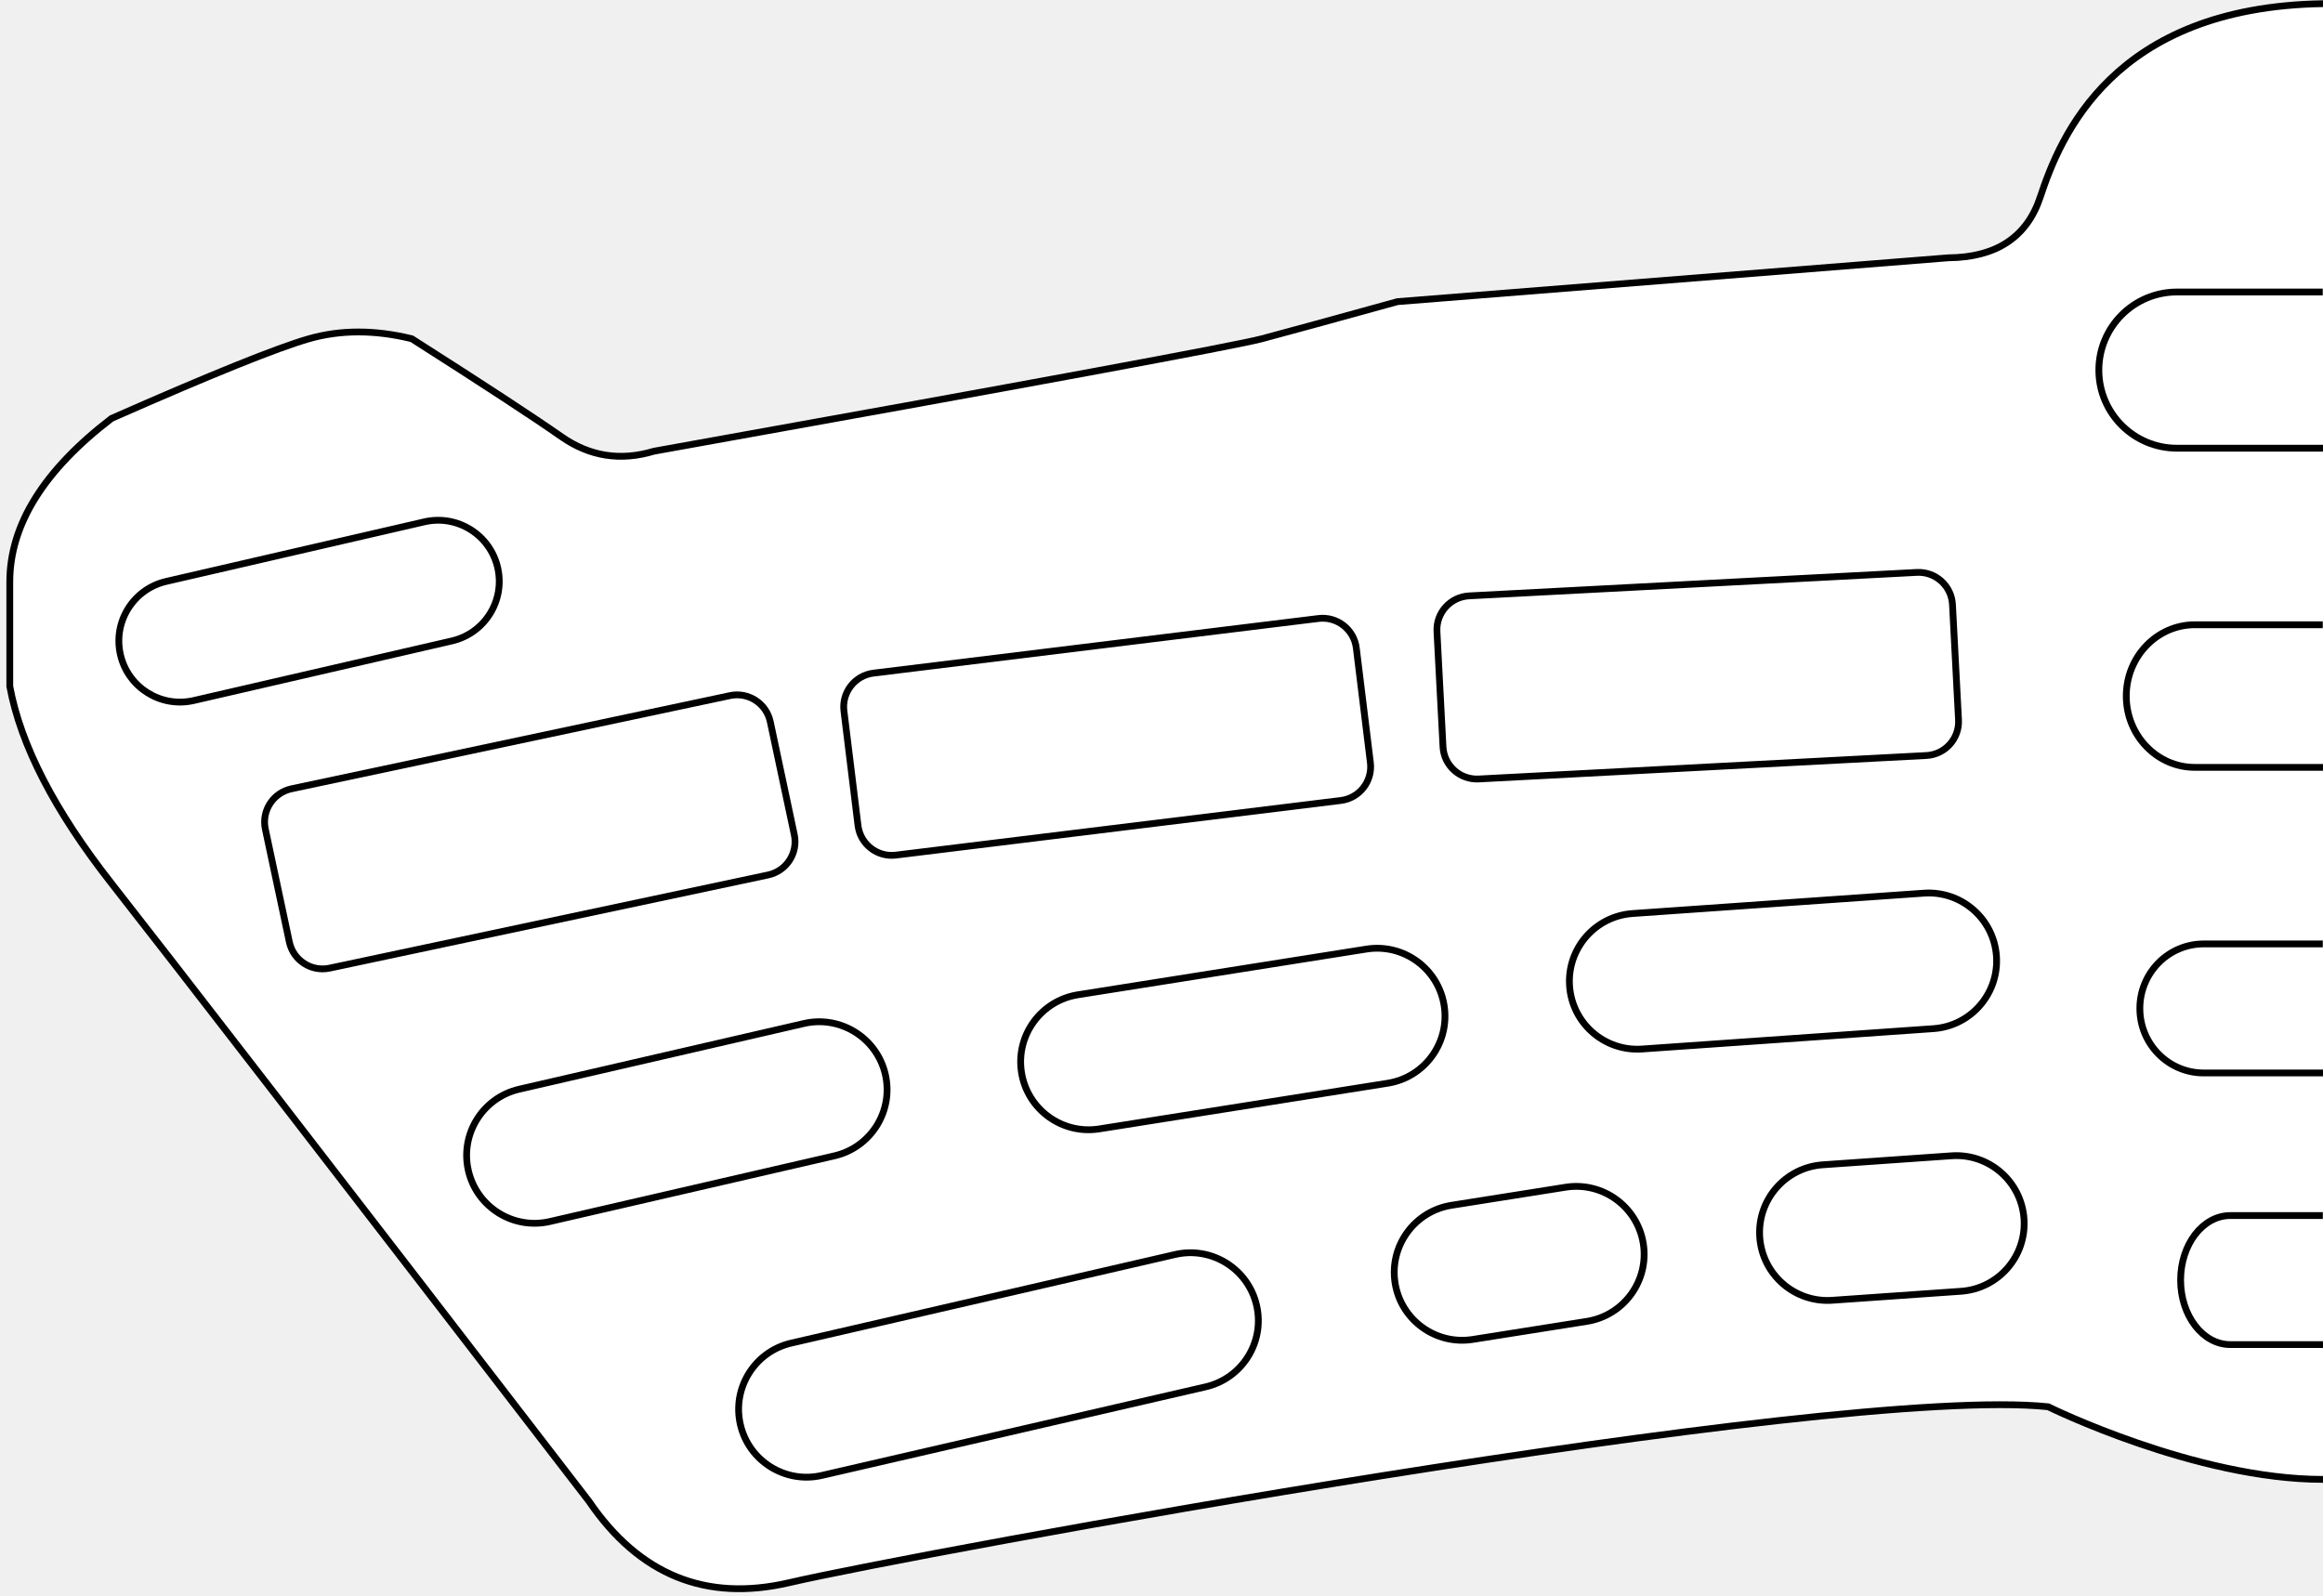
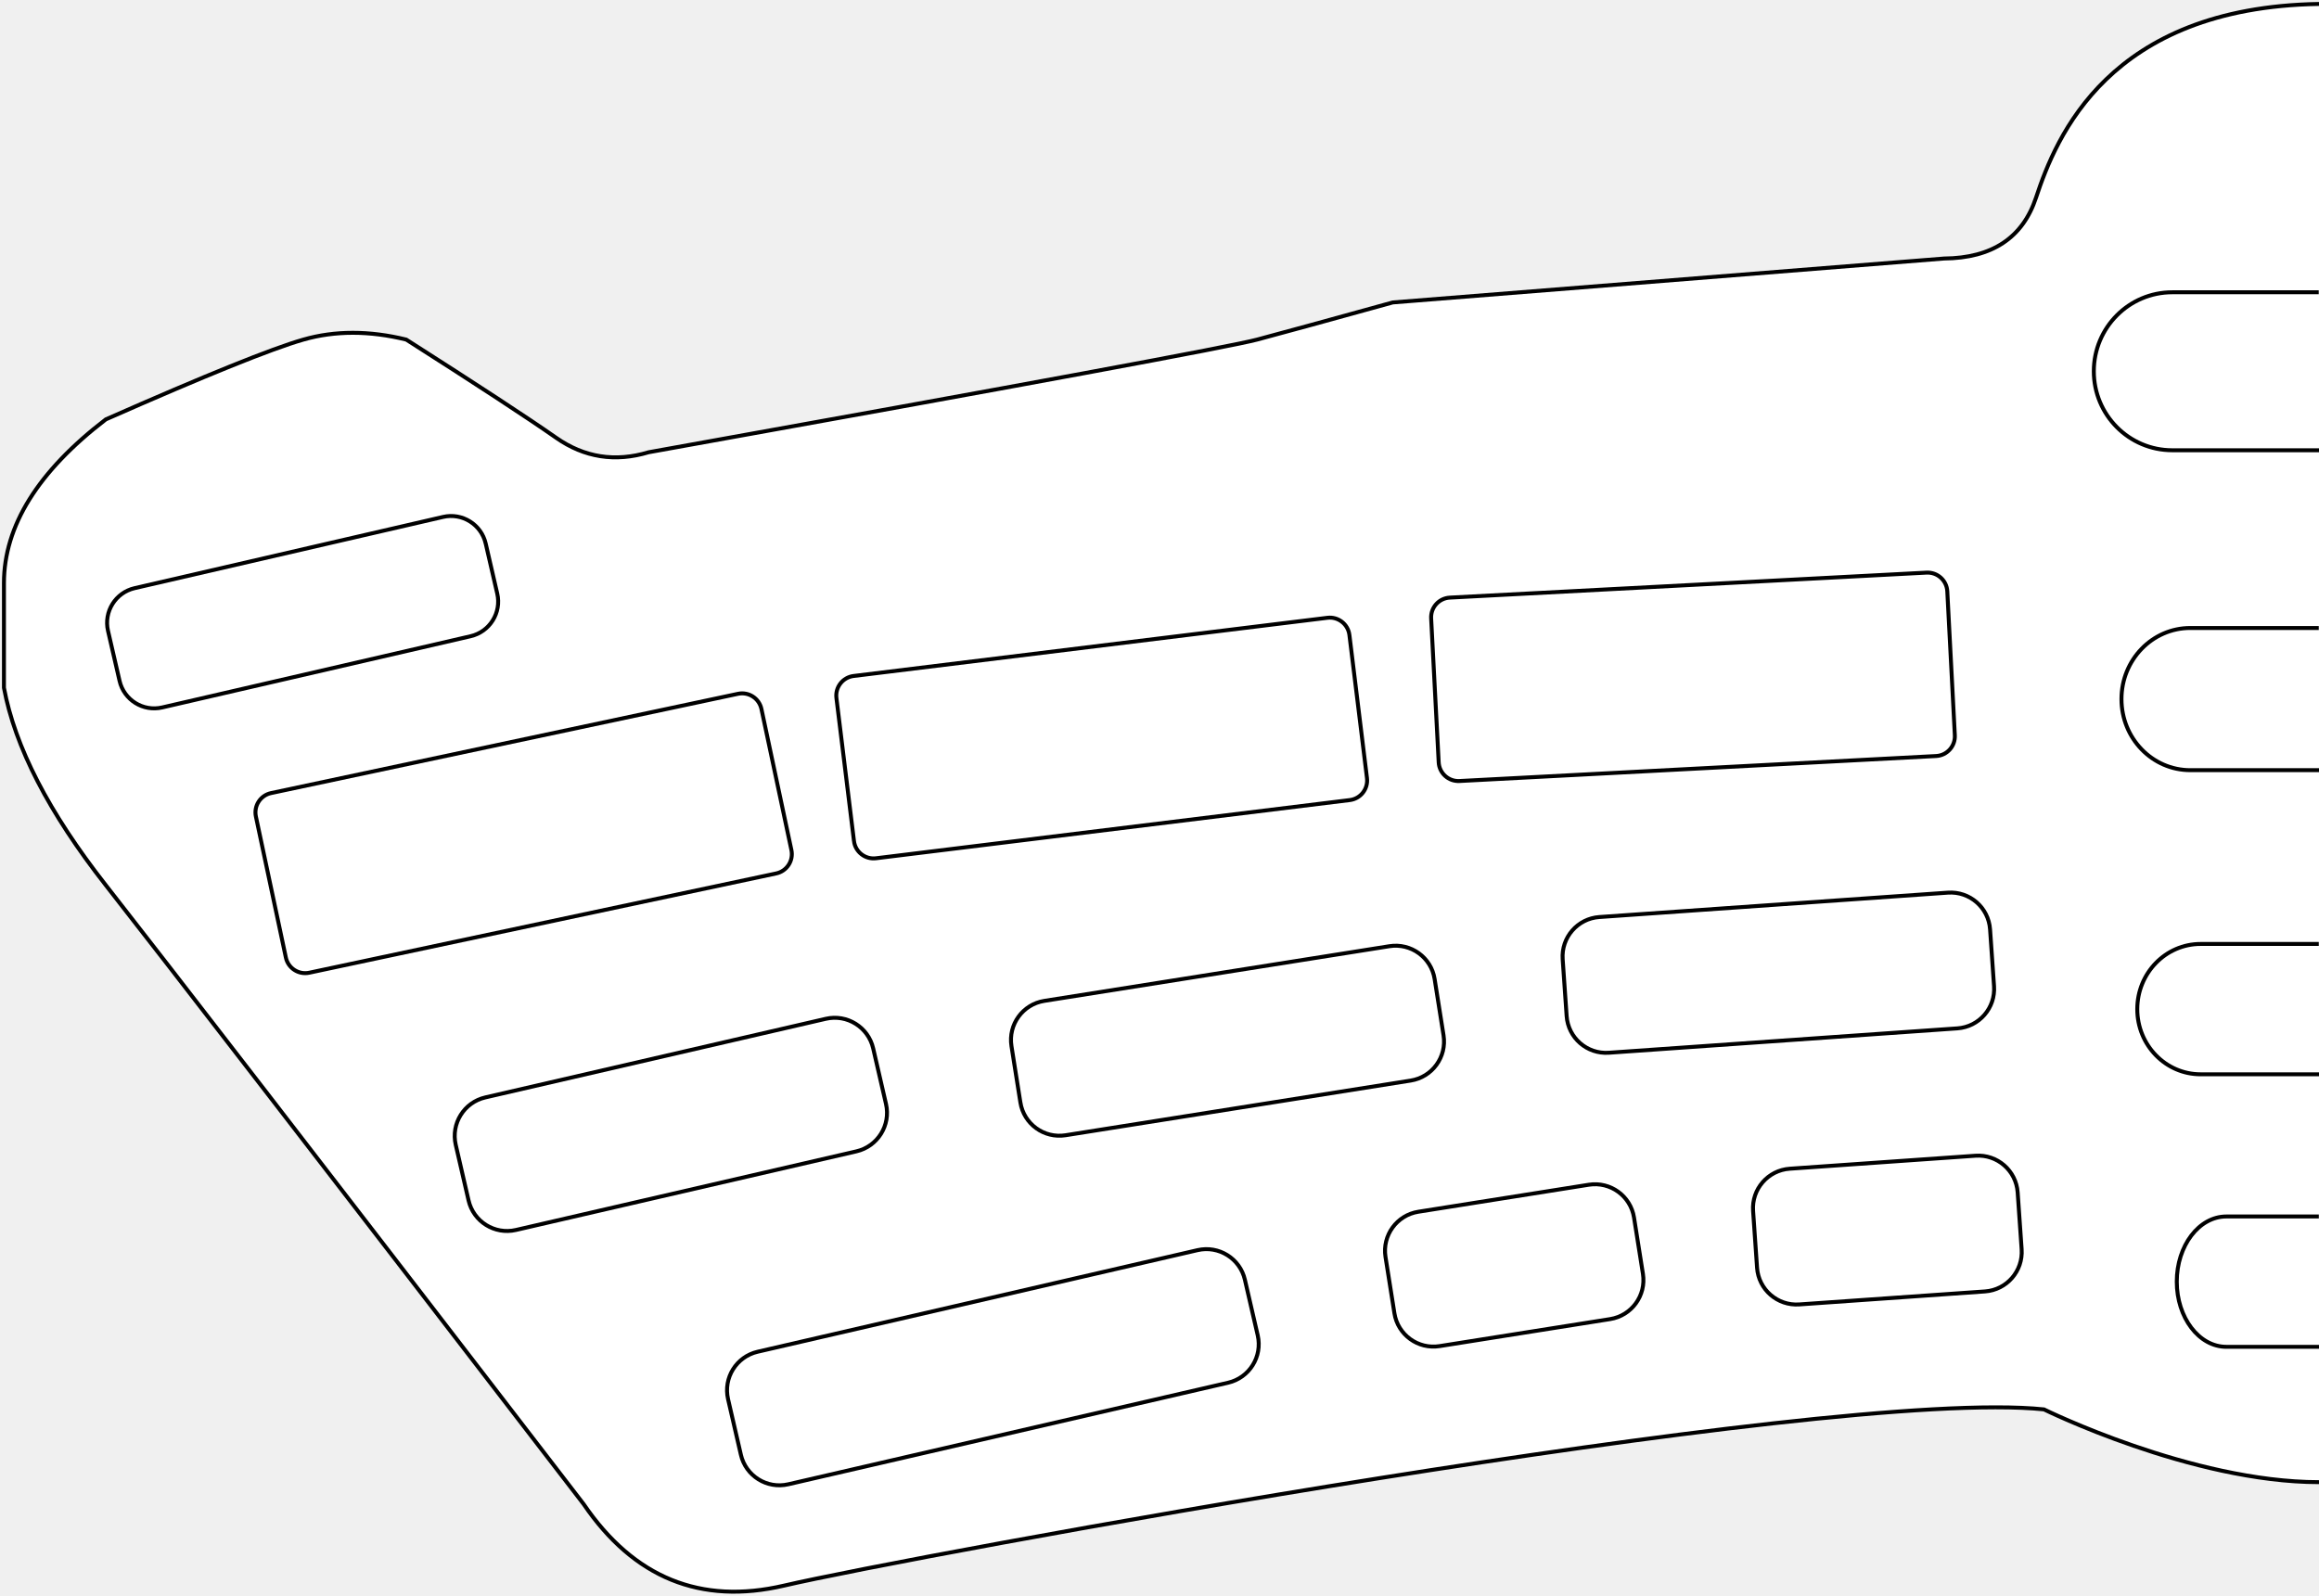
- <svg xmlns="http://www.w3.org/2000/svg" width="342px" height="235px" viewBox="0 0 342 235" version="1.1">
+ <svg xmlns="http://www.w3.org/2000/svg" width="587px" height="404px" viewBox="0 0 587 404" version="1.1">
  <g id="Page-1" stroke="none" stroke-width="1" fill="none" fill-rule="evenodd">
-     <g id="METOLIUSSIMU3D" transform="translate(1.44043, 0.039062)" fill="#FFFFFF">
-       <path d="M340.56,217.812 C321.782,217.812 300.097,207.116 300.097,207.116 C268.182,203.807 133.127,228.745 114.743,233.024 C102.487,235.877 92.665,231.882 85.276,221.04 C46.804,171.063 23.375,140.737 14.991,130.062 C6.607,119.386 1.61,109.709 0,101.028 C0,99.172 0,94.046 0,85.648 C0,77.251 4.997,69.225 14.991,61.57 C29.703,55.086 39.389,51.177 44.047,49.845 C48.705,48.512 53.75,48.512 59.183,49.845 C69.735,56.567 77.085,61.378 81.232,64.277 C85.38,67.176 89.915,67.886 94.839,66.405 C150.644,56.394 180.478,50.873 184.341,49.845 C188.204,48.816 194.859,46.994 204.306,44.38 L285.399,37.924 C292.468,37.866 296.981,34.877 298.939,28.956 C301.877,20.075 309.618,1 340.56,0.5" id="hangboard" stroke="#000000" />
-       <rect id="h9" stroke="#000000" transform="translate(248.5072, 99.46231) rotate(-3) translate(-248.5072, -99.46231) " x="210.507" y="85.962" width="76" height="27" rx="5" />
-       <rect id="h8" stroke="#000000" transform="translate(161.5596, 108.4609) rotate(-7) translate(-161.5596, -108.4609) " x="123.56" y="94.961" width="76" height="27" rx="5" />
-       <path d="M340.56,112.961 L321.692,112.961 C316.117,112.961 311.597,108.26 311.597,102.461 C311.597,96.662 316.117,91.961 321.692,91.961 L340.526,91.961" id="h10" stroke="#000000" />
-       <path d="M340.56,157.961 L322.996,157.961 C317.805,157.961 313.597,153.708 313.597,148.461 C313.597,143.214 317.805,138.961 322.996,138.961 L340.529,138.961" id="h14" stroke="#000000" />
-       <path d="M340.56,197.961 L326.907,197.961 C322.87,197.961 319.597,193.708 319.597,188.461 C319.597,183.214 322.87,178.961 326.907,178.961 L340.536,178.961" id="h18" stroke="#000000" />
-       <rect id="h11" stroke="#000000" transform="translate(98.20763, 165.2605) rotate(-13) translate(-98.20763, -165.2605) " x="66.708" y="155.26" width="63" height="20" rx="10" />
-       <rect id="h12" stroke="#000000" transform="translate(180.0596, 152.9609) rotate(-9) translate(-180.0596, -152.9609) " x="148.56" y="142.961" width="63" height="20" rx="10" />
-       <rect id="h16" stroke="#000000" transform="translate(222.2196, 185.9946) rotate(-9) translate(-222.2196, -185.9946) " x="203.72" y="175.995" width="37" height="20" rx="10" />
-       <rect id="h13" stroke="#000000" transform="translate(261.0596, 142.9609) rotate(-4) translate(-261.0596, -142.9609) " x="229.56" y="132.961" width="63" height="20" rx="10" />
-       <rect id="h17" stroke="#000000" transform="translate(277.0888, 180.798) rotate(-4) translate(-277.0888, -180.798) " x="257.589" y="170.798" width="39" height="20" rx="10" />
-       <rect id="h15" stroke="#000000" transform="translate(145.5596, 200.9609) rotate(-13) translate(-145.5596, -200.9609) " x="106.56" y="190.961" width="78" height="20" rx="10" />
-       <rect id="h7" stroke="#000000" transform="translate(76.55957, 122.4609) rotate(-12) translate(-76.55957, -122.4609) " x="38.56" y="108.961" width="76" height="27" rx="5" />
-       <path d="M340.56,65.961 L319.06,65.961 C312.708,65.961 307.56,60.812 307.56,54.461 C307.56,48.11 312.708,42.961 319.06,42.961 L340.522,42.961" id="h6" stroke="#000000" />
-       <rect id="h5" stroke="#000000" transform="translate(44.05957, 89.96094) rotate(-13) translate(-44.05957, -89.96094) " x="15.56" y="80.961" width="57" height="18" rx="9" />
-       <path d="M338.674,3.019 C316.74,5.755 303.77,17.429 299.763,38.042 C299.763,38.042 312.733,38.042 338.674,38.042 L338.674,3.019 Z" id="h4" />
-       <polygon id="h3" points="209.56 69.15 291.76 62.961 291.76 39.961 209.56 46.198" />
-       <polygon id="h2" points="89.879 72.116 89.879 89.961 200.696 72.116 200.696 51.802" />
-       <path d="M4.316,83.184 L72.552,62.106 L57.575,51.931 C52.031,51.642 48.339,51.84 46.499,52.524 C43.74,53.55 23.306,60.69 16.555,65.14 C9.803,69.591 4.316,74.94 4.316,83.184 Z" id="h1" />
+     <g id="METOLIUSSIMU3D" transform="translate(1, 1)" fill="#FFFFFF" fill-rule="nonzero">
+       <path d="M586,374.266 C553.69,374.266 516.376,355.844 516.376,355.844 C461.46,350.145 229.071,393.095 197.438,400.465 C176.35,405.378 159.449,398.498 146.735,379.825 C80.535,293.752 40.222,241.522 25.795,223.137 C11.369,204.752 2.77,188.084 0,173.135 C0,169.938 0,161.109 0,146.647 C0,132.185 8.598,118.362 25.795,105.178 C51.111,94.011 67.776,87.279 75.791,84.984 C83.807,82.689 92.488,82.689 101.835,84.984 C119.993,96.562 132.64,104.847 139.776,109.84 C146.912,114.833 154.717,116.055 163.189,113.505 C259.212,96.263 310.547,86.755 317.195,84.984 C323.842,83.212 335.293,80.075 351.548,75.572 L491.086,64.453 C503.249,64.353 511.015,59.205 514.384,49.008 C519.439,33.713 532.759,0.861 586,0" id="hangboard" stroke="#000000" />
+       <path d="M367.126,147.115 L487.955,147.112 C490.716,147.112 492.955,149.35 492.955,152.112 C492.955,152.112 492.955,152.112 492.955,152.112 L492.955,188.612 C492.954,191.373 490.716,193.612 487.955,193.612 L367.126,193.615 C364.365,193.615 362.126,191.377 362.126,188.615 C362.126,188.615 362.126,188.615 362.126,188.615 L362.126,152.115 C362.126,149.354 364.365,147.115 367.126,147.115 Z" id="h9" stroke="#000000" transform="translate(427.5404, 170.3635) rotate(-3) translate(-427.5404, -170.3635) " />
+       <path d="M217.455,162.615 L338.283,162.608 C341.045,162.607 343.283,164.846 343.284,167.607 C343.284,167.607 343.284,167.607 343.283,167.608 L343.281,204.107 C343.28,206.868 341.042,209.107 338.281,209.107 L217.453,209.114 C214.691,209.115 212.453,206.877 212.452,204.115 C212.452,204.115 212.452,204.115 212.453,204.115 L212.455,167.615 C212.456,164.854 214.694,162.615 217.455,162.615 Z" id="h8" stroke="#000000" transform="translate(277.868, 185.8611) rotate(-7) translate(-277.868, -185.8611) " />
+       <path d="M586,194 L553.427,194 C543.802,194 536,185.941 536,176 C536,166.059 543.802,158 553.427,158 L585.943,158" id="h10" stroke="#000000" />
+       <path d="M586,271 L556.034,271 C547.179,271 540,263.613 540,254.5 C540,245.387 547.179,238 556.034,238 L585.947,238" id="h14" stroke="#000000" />
+       <path d="M586,340 L562.554,340 C555.62,340 550,332.613 550,323.5 C550,314.387 555.62,307 562.554,307 L585.959,307" id="h18" stroke="#000000" />
+       <path d="M124.59,266.465 L213.041,266.456 C218.564,266.453 223.041,270.93 223.042,276.453 C223.042,276.454 223.042,276.454 223.04,276.455 L223.038,290.899 C223.036,296.421 218.559,300.897 213.037,300.9 L124.586,300.909 C119.063,300.912 114.586,296.435 114.585,290.912 C114.585,290.911 114.585,290.911 114.587,290.91 L114.589,276.466 C114.591,270.944 119.068,266.468 124.59,266.465 Z" id="h11" stroke="#000000" transform="translate(168.8135, 283.6825) rotate(-13) translate(-168.8135, -283.6825) " />
+       <path d="M265.49,245.281 L353.94,245.275 C359.463,245.273 363.941,249.75 363.941,255.273 C363.941,255.273 363.941,255.274 363.94,255.274 L363.939,269.718 C363.937,275.24 359.46,279.717 353.938,279.719 L265.488,279.725 C259.965,279.727 255.488,275.25 255.487,269.727 C255.487,269.727 255.487,269.726 255.489,269.726 L255.49,255.282 C255.492,249.76 259.968,245.283 265.49,245.281 Z" id="h12" stroke="#000000" transform="translate(309.7141, 262.5) rotate(-9) translate(-309.7141, -262.5) " />
+       <path d="M360.444,302.171 L404.136,302.168 C409.659,302.166 414.137,306.643 414.137,312.165 C414.137,312.166 414.137,312.166 414.136,312.167 L414.135,326.611 C414.133,332.133 409.656,336.61 404.134,336.612 L360.441,336.615 C354.918,336.617 350.441,332.14 350.44,326.617 C350.44,326.617 350.44,326.616 350.442,326.616 L350.443,312.172 C350.445,306.649 354.921,302.173 360.444,302.171 Z" id="h16" stroke="#000000" transform="translate(382.2887, 319.3913) rotate(-9) translate(-382.2887, -319.3913) " />
+       <path d="M404.924,228.057 L493.373,228.054 C498.896,228.053 503.373,232.53 503.373,238.053 C503.373,238.053 503.373,238.054 503.373,238.054 L503.372,252.498 C503.371,258.021 498.895,262.498 493.372,262.499 L404.923,262.501 C399.4,262.502 394.923,258.025 394.923,252.502 C394.923,252.502 394.923,252.502 394.923,252.502 L394.924,238.057 C394.925,232.535 399.402,228.058 404.924,228.057 Z" id="h13" stroke="#000000" transform="translate(449.1481, 245.2778) rotate(-4) translate(-449.1481, -245.2778) " />
+       <path d="M453.174,293.22 L500.309,293.219 C505.832,293.218 510.309,297.695 510.309,303.218 C510.309,303.218 510.309,303.218 510.309,303.218 L510.308,317.663 C510.307,323.185 505.83,327.662 500.308,327.663 L453.173,327.665 C447.65,327.665 443.173,323.188 443.173,317.666 C443.173,317.665 443.173,317.665 443.173,317.665 L443.174,303.221 C443.174,297.698 447.651,293.221 453.174,293.22 Z" id="h17" stroke="#000000" transform="translate(476.7409, 310.4416) rotate(-4) translate(-476.7409, -310.4416) " />
+       <path d="M193.191,327.951 L307.464,327.939 C312.987,327.936 317.464,332.413 317.465,337.936 C317.465,337.937 317.465,337.937 317.463,337.938 L317.461,352.382 C317.459,357.904 312.982,362.38 307.46,362.383 L193.187,362.394 C187.664,362.397 183.187,357.92 183.186,352.398 C183.186,352.397 183.186,352.396 183.188,352.395 L183.19,337.952 C183.192,332.43 187.669,327.953 193.191,327.951 Z" id="h15" stroke="#000000" transform="translate(250.3255, 345.1667) rotate(-13) translate(-250.3255, -345.1667) " />
+       <path d="M71.136,186.729 L191.965,186.717 C194.727,186.716 196.966,188.954 196.966,191.715 C196.966,191.716 196.966,191.716 196.965,191.716 L196.961,228.215 C196.96,230.976 194.722,233.215 191.961,233.216 L71.131,233.228 C68.37,233.229 66.131,230.99 66.131,228.229 C66.131,228.229 66.131,228.228 66.132,228.228 L66.135,191.729 C66.137,188.968 68.375,186.73 71.136,186.729 Z" id="h7" stroke="#000000" transform="translate(131.5484, 209.9722) rotate(-12) translate(-131.5484, -209.9722) " />
+       <path d="M586,113 L548.864,113 C537.893,113 529,104.046 529,93 C529,81.954 537.893,73 548.864,73 L585.935,73" id="h6" stroke="#000000" />
+       <path d="M35.543,138.505 L115.666,138.496 C120.636,138.494 124.666,142.523 124.666,147.493 C124.666,147.494 124.666,147.495 124.665,147.495 L124.663,160.495 C124.661,165.464 120.632,169.493 115.662,169.495 L35.54,169.504 C30.569,169.506 26.539,165.477 26.539,160.507 C26.539,160.506 26.539,160.505 26.541,160.505 L26.542,147.505 C26.544,142.536 30.573,138.507 35.543,138.505 Z" id="h5" stroke="#000000" transform="translate(75.60264, 154) rotate(-13) translate(-75.60264, -154) " />
+       <path d="M583,4 C545.233,8.688 522.899,28.688 516,64 C516,64 538.333,64 583,64 L583,4 Z" id="h4" />
+       <polygon id="h3" points="360 118 502 107.398 502 68 360 78.684" />
+       <polygon id="h2" points="154 123.135 154 154 345 123.135 345 88" />
+       <path d="M7,142 L124,105.73 L98.32,88.222 C88.814,87.724 82.484,88.064 79.329,89.241 C74.598,91.007 39.562,103.293 27.985,110.951 C16.409,118.61 7,127.814 7,142 Z" id="h1" />
    </g>
  </g>
</svg>
